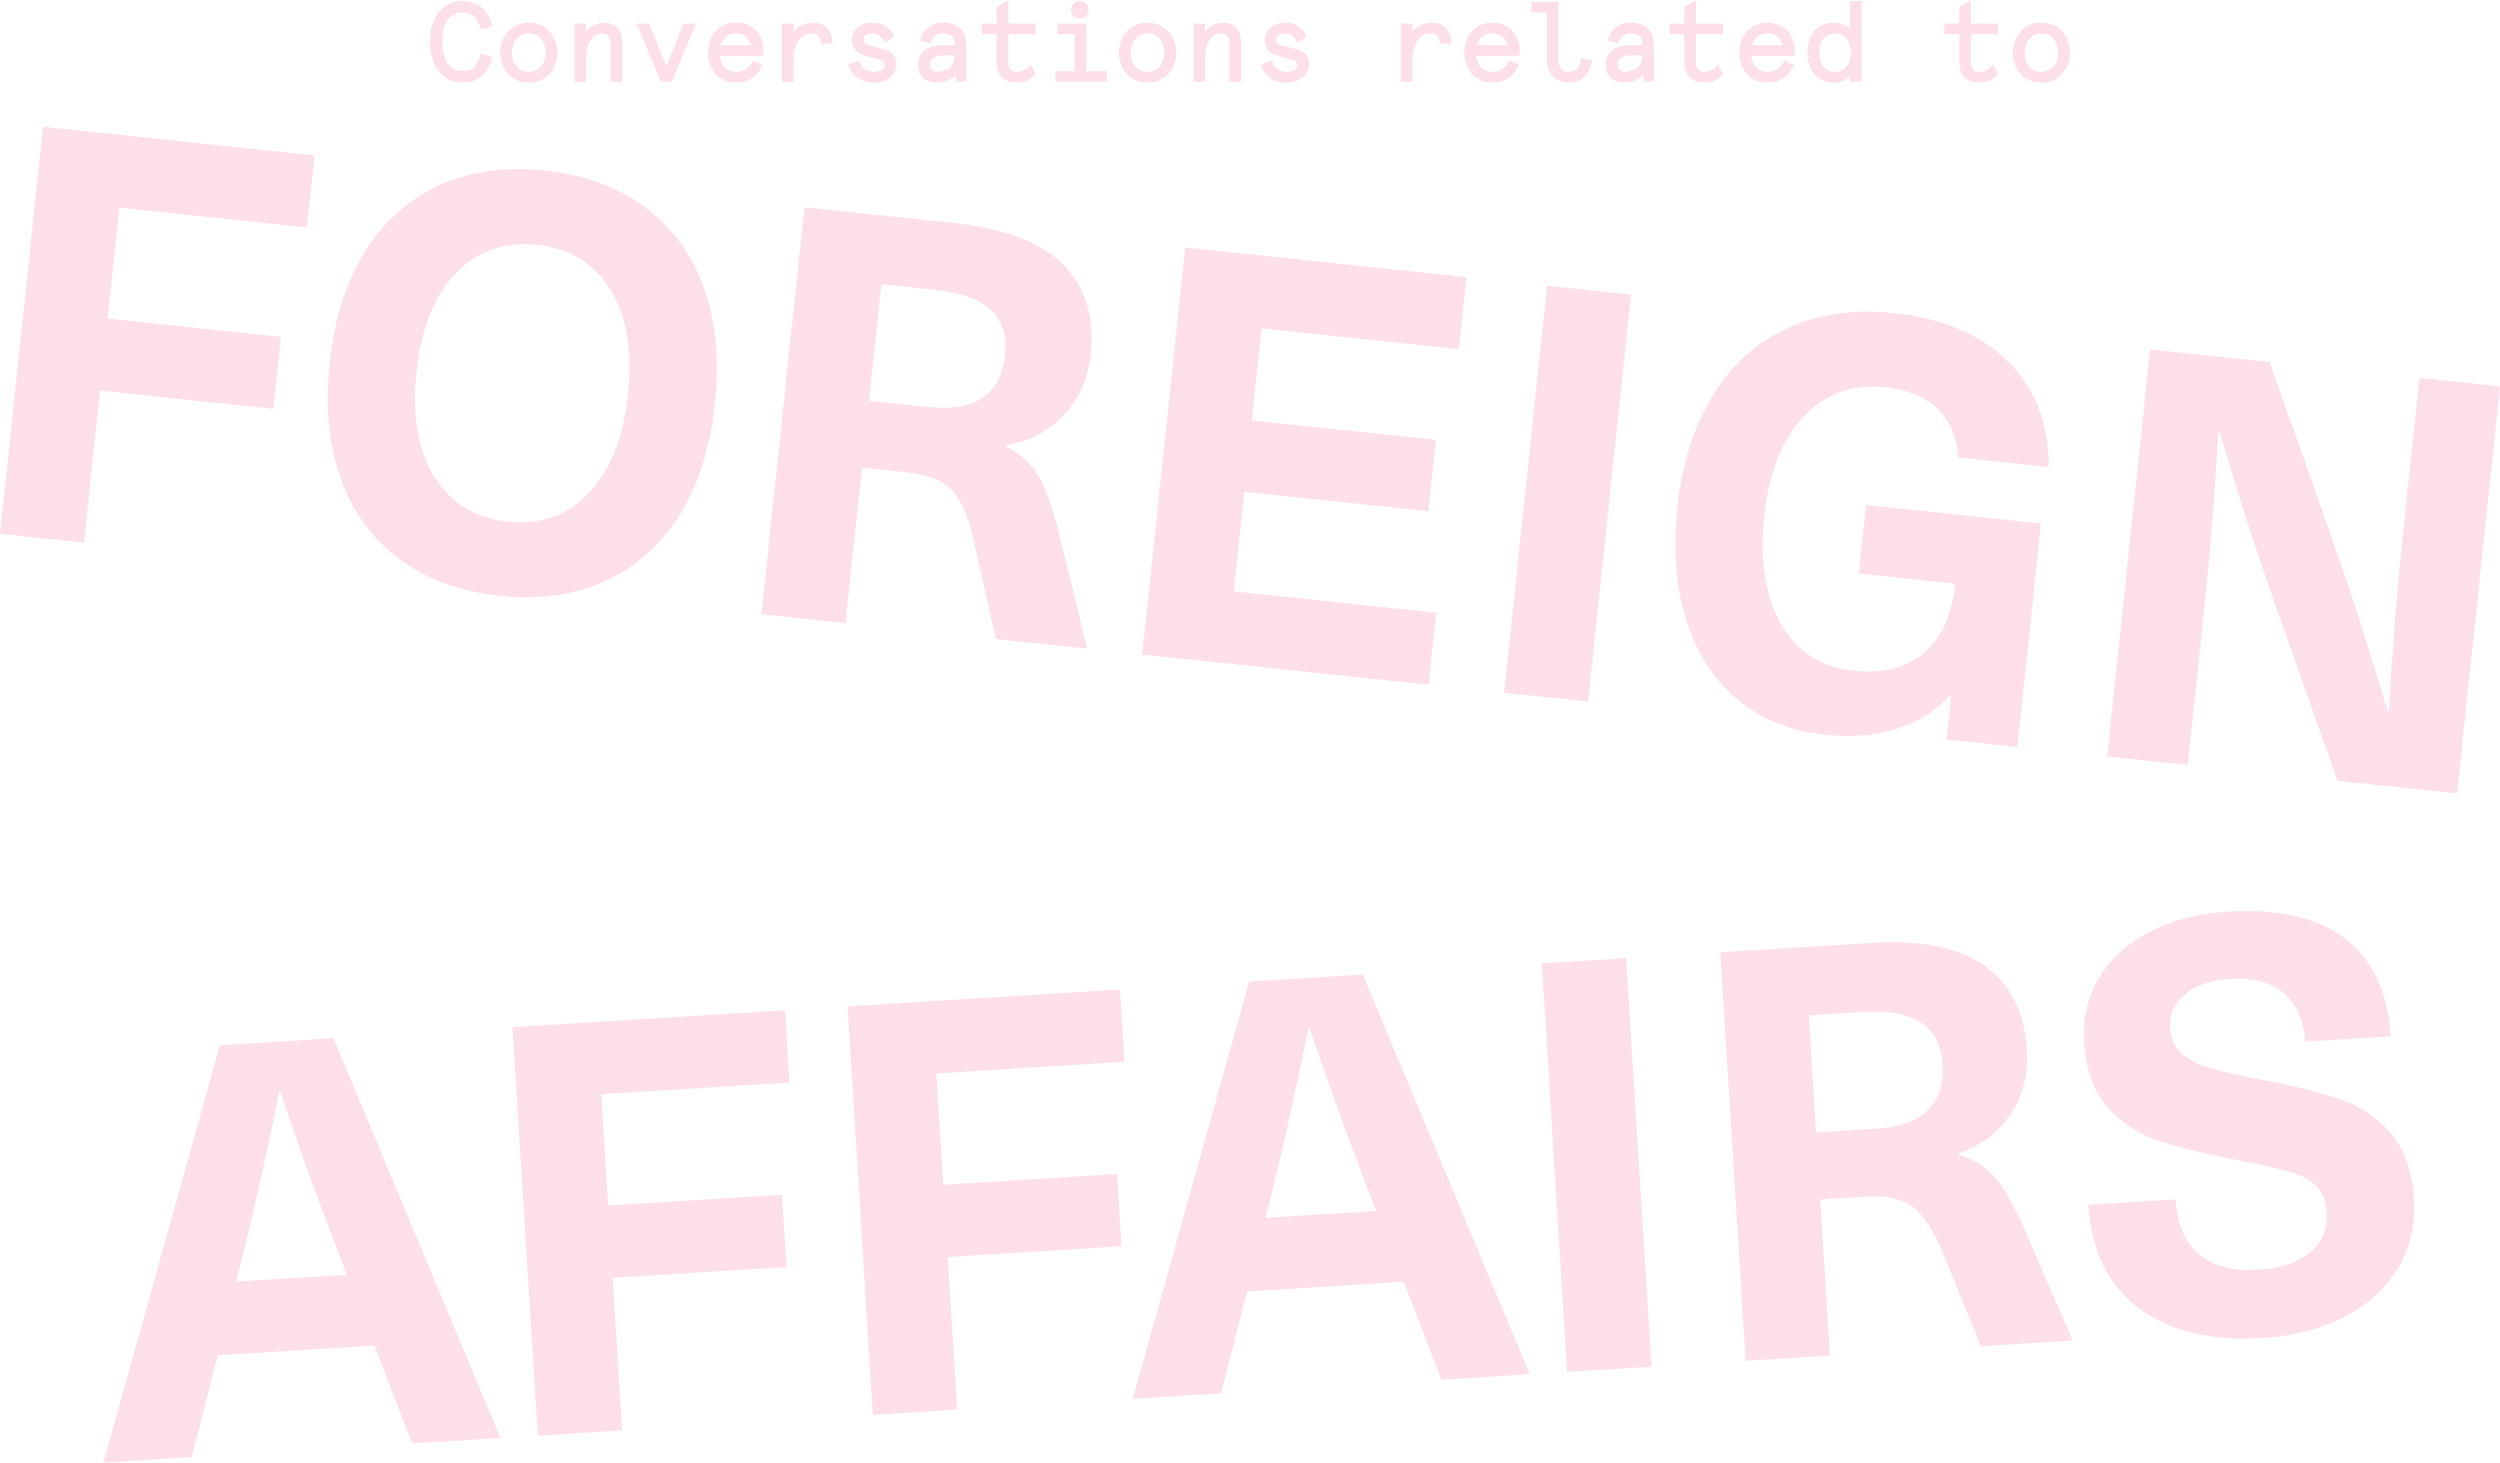
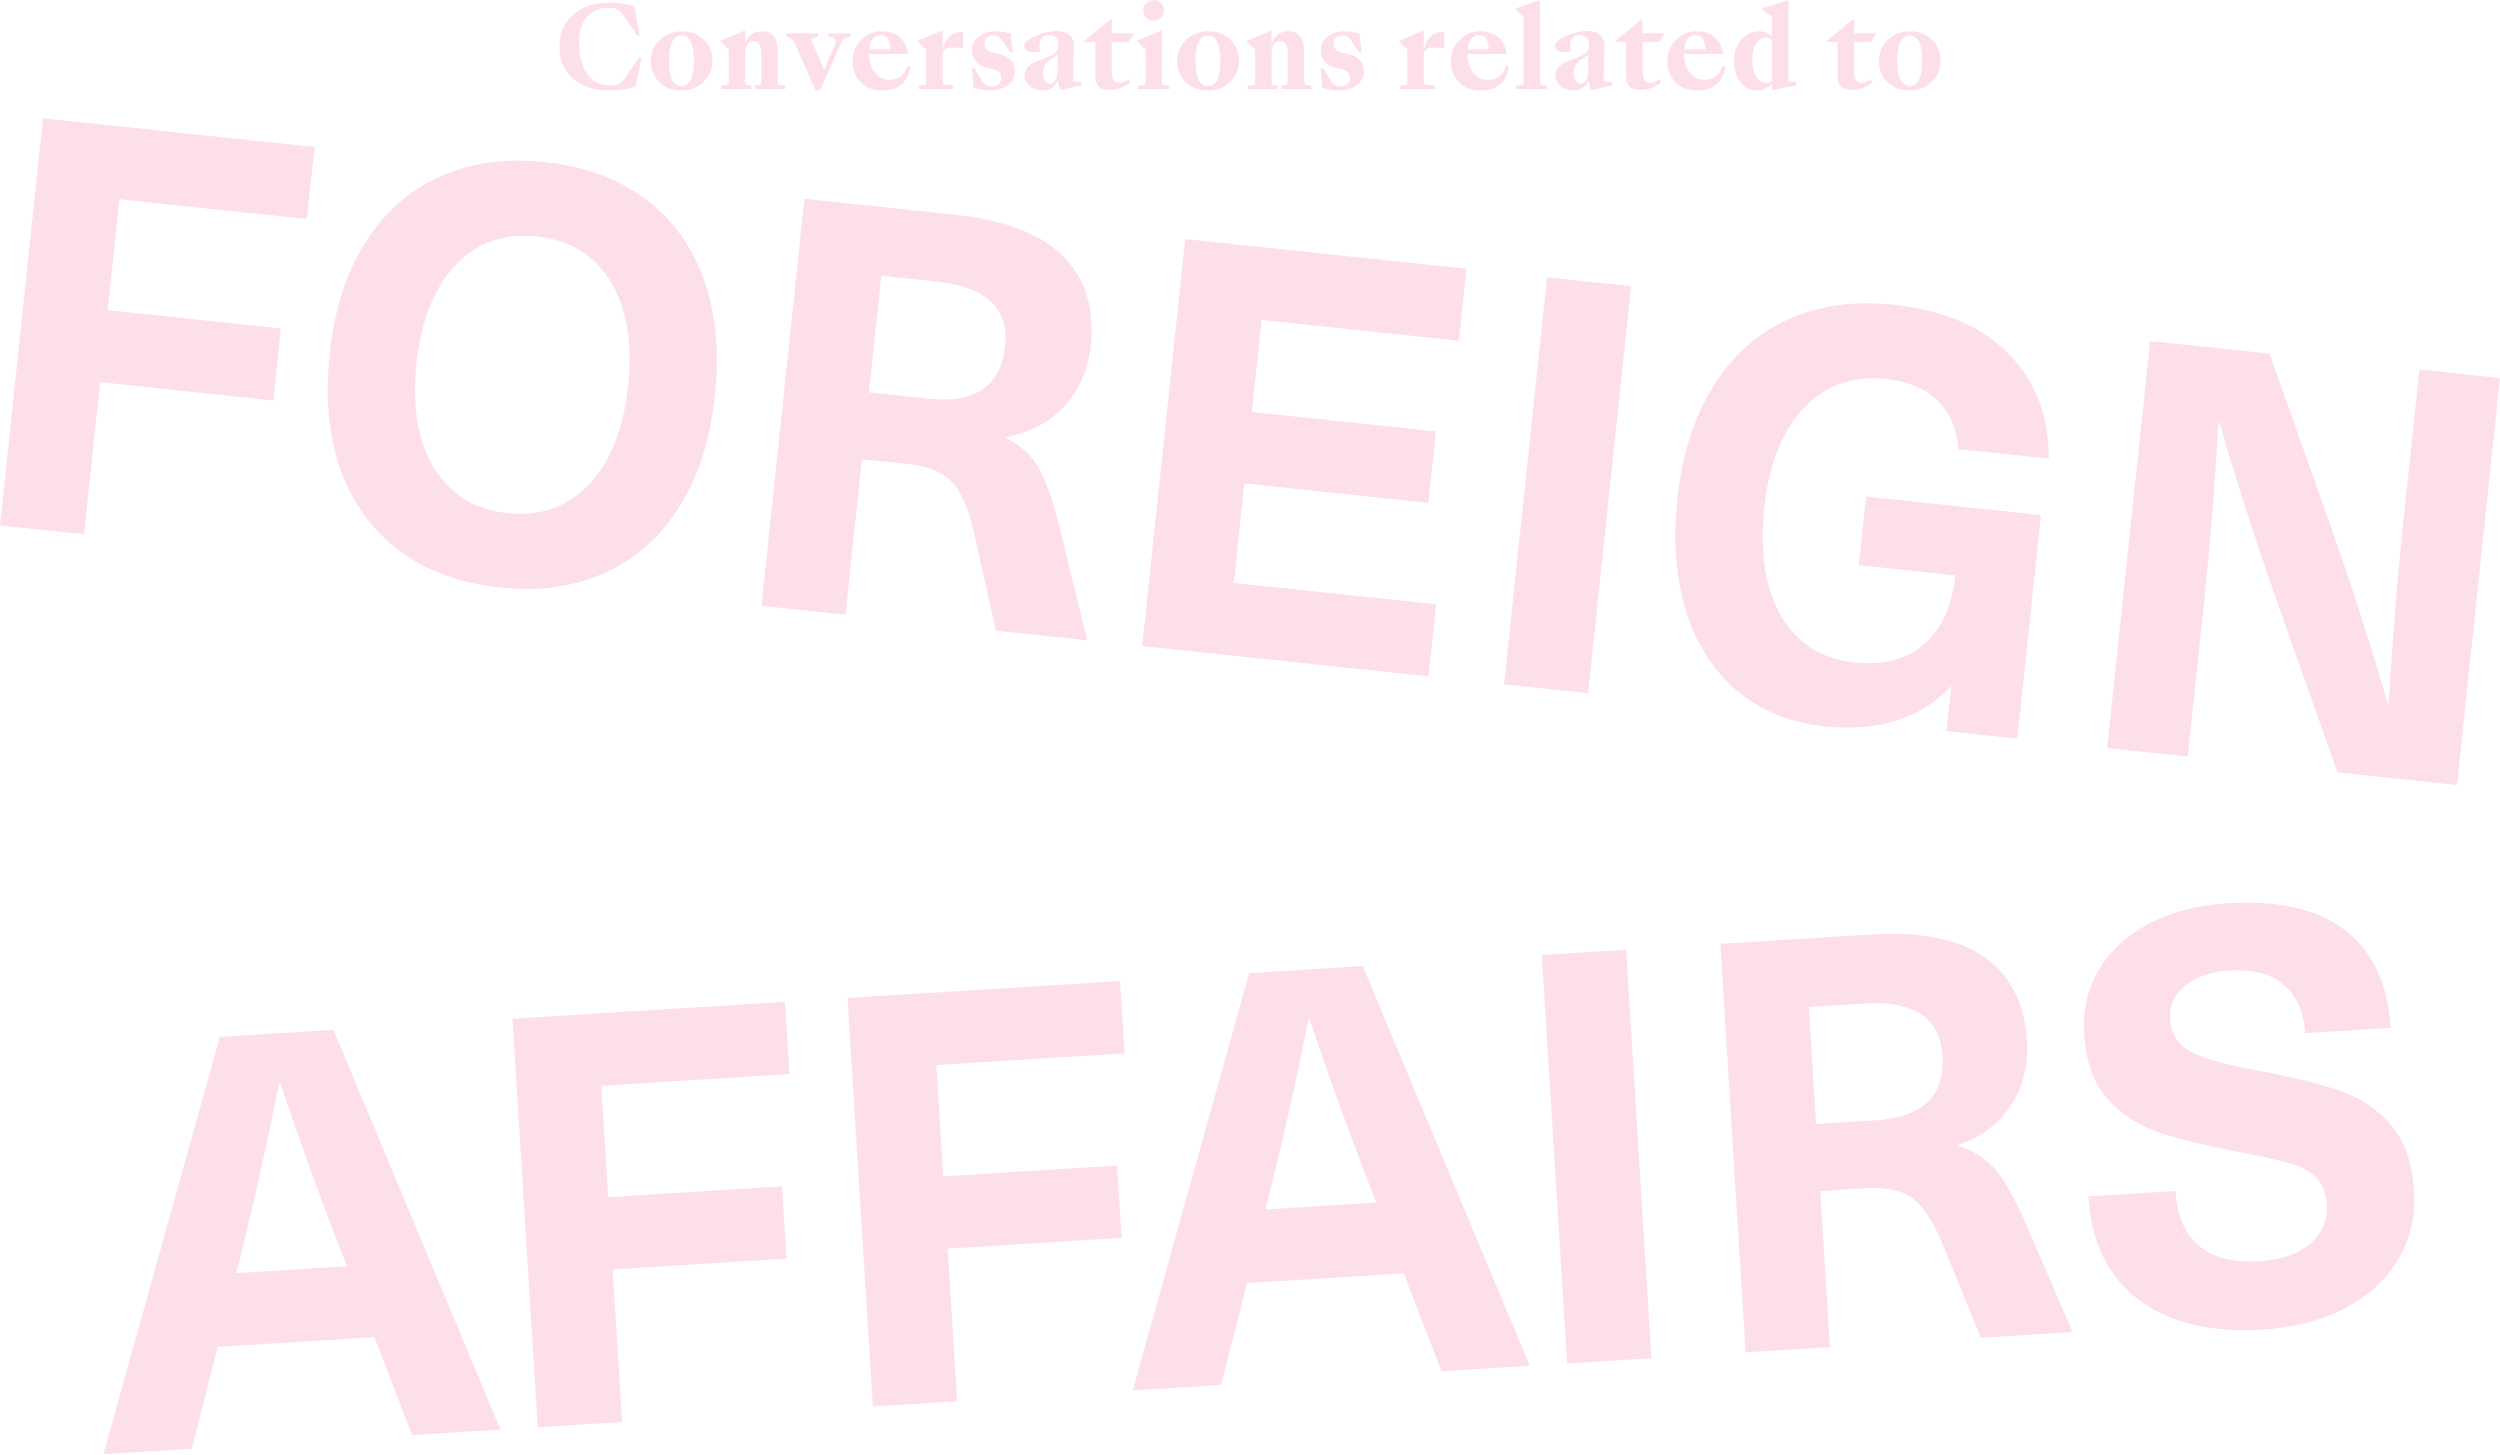
- <svg xmlns="http://www.w3.org/2000/svg" version="1.1" id="Layer_1" x="0px" y="0px" width="270.522px" height="158.263px" viewBox="21.425 3.246 270.522 158.263" enable-background="new 21.425 3.246 270.522 158.263" xml:space="preserve">
+ <svg xmlns="http://www.w3.org/2000/svg" version="1.1" id="Layer_1" x="0px" y="0px" width="270.524px" height="157.352px" viewBox="-1 -0.089 270.524 157.352" enable-background="new -1 -0.089 270.524 157.352" xml:space="preserve">
  <g>
    <g>
-       <path fill="#FDDFEB" d="M34.349,25.719l-1.27,12l18.744,1.979l-0.823,7.794l-18.744-1.981l-1.739,16.455l-9.093-0.961    l4.653-44.043l29.384,3.105l-0.824,7.794L34.349,25.719z" />
+       <path fill="#FDDFEB" d="M11.925,21.473l-1.27,12L29.4,35.453l-0.823,7.794L9.832,41.265L8.093,57.72L-1,56.76l4.653-44.043    l29.384,3.105l-0.824,7.794L11.925,21.473z" />
    </g>
    <g>
-       <path fill="#FDDFEB" d="M91.214,25.659c2.938,2.188,5.062,5.092,6.366,8.711c1.307,3.62,1.709,7.802,1.208,12.544    c-0.501,4.743-1.769,8.748-3.803,12.014c-2.034,3.268-4.717,5.663-8.047,7.188c-3.331,1.524-7.141,2.061-11.429,1.607    c-4.29-0.453-7.902-1.774-10.841-3.96c-2.938-2.187-5.062-5.09-6.366-8.711c-1.308-3.62-1.71-7.801-1.208-12.544    c0.501-4.742,1.77-8.747,3.805-12.014c2.032-3.267,4.715-5.663,8.046-7.188c3.33-1.524,7.141-2.06,11.43-1.606    C84.661,22.153,88.274,23.473,91.214,25.659z M70.719,32.846c-2.322,2.444-3.729,5.997-4.224,10.656    c-0.492,4.661,0.142,8.428,1.902,11.304c1.76,2.876,4.414,4.5,7.96,4.875s6.48-0.66,8.803-3.104    c2.322-2.444,3.729-5.996,4.224-10.657c0.492-4.66-0.143-8.428-1.901-11.303c-1.761-2.876-4.414-4.501-7.96-4.876    S73.042,30.402,70.719,32.846z" />
+       <path fill="#FDDFEB" d="M68.79,21.414c2.938,2.188,5.062,5.092,6.366,8.711c1.307,3.62,1.709,7.802,1.208,12.544    c-0.501,4.743-1.77,8.748-3.804,12.014c-2.033,3.269-4.717,5.663-8.047,7.188c-3.331,1.524-7.141,2.061-11.429,1.607    c-4.29-0.453-7.902-1.774-10.841-3.96c-2.938-2.188-5.062-5.091-6.366-8.712c-1.308-3.619-1.71-7.801-1.208-12.544    c0.501-4.741,1.77-8.747,3.805-12.014c2.032-3.267,4.715-5.663,8.046-7.188c3.33-1.524,7.142-2.061,11.431-1.606    C62.238,17.908,65.85,19.228,68.79,21.414z M48.295,28.601c-2.322,2.443-3.729,5.996-4.224,10.655    c-0.492,4.661,0.142,8.429,1.901,11.305c1.761,2.876,4.414,4.5,7.96,4.875s6.48-0.66,8.804-3.104    c2.321-2.444,3.729-5.996,4.224-10.657c0.492-4.66-0.143-8.428-1.901-11.303c-1.761-2.876-4.414-4.501-7.96-4.876    S50.618,26.157,48.295,28.601z" />
    </g>
    <g>
-       <path fill="#FDDFEB" d="M136.468,31.881c2.411,2.424,3.408,5.636,2.984,9.636c-0.282,2.682-1.248,4.894-2.891,6.637    c-1.646,1.745-3.74,2.837-6.29,3.277l-0.014,0.123c1.507,0.744,2.649,1.75,3.435,3.022c0.782,1.271,1.543,3.343,2.283,6.215    l3.104,12.65l-9.896-1.046l-2.421-10.827c-0.572-2.479-1.355-4.24-2.351-5.283c-0.994-1.044-2.564-1.679-4.709-1.906l-5.01-0.529    l-1.777,16.826l-9.095-0.961l4.653-44.043l16.208,1.713C130.126,27.959,134.053,29.458,136.468,31.881z M115.458,46.612    l6.433,0.68c5.072,0.536,7.839-1.361,8.297-5.691c0.432-4.083-2.056-6.41-7.457-6.98l-5.938-0.628L115.458,46.612z" />
+       <path fill="#FDDFEB" d="M114.044,27.635c2.411,2.425,3.408,5.637,2.984,9.637c-0.282,2.682-1.248,4.894-2.892,6.637    c-1.646,1.745-3.74,2.837-6.29,3.277l-0.014,0.123c1.507,0.743,2.648,1.75,3.435,3.021c0.782,1.271,1.543,3.343,2.283,6.215    l3.104,12.65l-9.896-1.046l-2.421-10.827c-0.572-2.479-1.354-4.24-2.351-5.283c-0.994-1.044-2.564-1.679-4.709-1.906l-5.011-0.528    L90.491,66.43l-9.096-0.961l4.653-44.043l16.208,1.713C107.702,23.714,111.629,25.213,114.044,27.635z M93.034,42.367l6.433,0.68    c5.072,0.536,7.839-1.36,8.297-5.69c0.433-4.083-2.056-6.41-7.457-6.98l-5.938-0.628L93.034,42.367z" />
    </g>
    <g>
-       <path fill="#FDDFEB" d="M157.942,38.78l-1.053,9.959l19.919,2.104l-0.816,7.732l-19.919-2.105l-1.137,10.764l21.897,2.314    l-0.824,7.794l-30.991-3.275l4.654-44.043l30.438,3.216l-0.824,7.794L157.942,38.78z" />
+       <path fill="#FDDFEB" d="M135.518,34.535l-1.053,9.959l19.919,2.104l-0.815,7.732l-19.919-2.105l-1.138,10.765l21.897,2.313    l-0.824,7.794l-30.991-3.274l4.654-44.043l30.438,3.216l-0.823,7.794L135.518,34.535z" />
    </g>
    <g>
-       <path fill="#FDDFEB" d="M184.176,78.206l4.653-44.042l9.095,0.961l-4.653,44.042L184.176,78.206z" />
+       <path fill="#FDDFEB" d="M161.752,73.961l4.653-44.042l9.095,0.961l-4.653,44.042L161.752,73.961z" />
    </g>
    <g>
-       <path fill="#FDDFEB" d="M238.75,42.408c2.938,2.959,4.393,6.751,4.362,11.376l-9.772-1.033c-0.184-2.23-0.935-3.987-2.257-5.274    c-1.323-1.287-3.202-2.059-5.635-2.316c-3.549-0.375-6.496,0.681-8.843,3.163c-2.349,2.483-3.77,6.076-4.267,10.777    c-0.511,4.825,0.099,8.727,1.827,11.703c1.729,2.977,4.347,4.649,7.854,5.021c3.176,0.336,5.701-0.304,7.58-1.919    c1.885-1.615,3.021-4.111,3.423-7.488l-10.456-1.105l0.784-7.423l18.931,2l-2.558,24.188l-7.67-0.812l0.503-4.763l-0.124-0.014    c-1.468,1.638-3.354,2.835-5.665,3.591c-2.311,0.758-4.91,0.982-7.798,0.678c-3.752-0.396-6.915-1.657-9.481-3.784    c-2.569-2.127-4.426-4.971-5.57-8.533c-1.147-3.561-1.473-7.671-0.979-12.332c0.501-4.742,1.781-8.776,3.844-12.103    c2.062-3.327,4.767-5.752,8.116-7.275c3.354-1.522,7.151-2.058,11.399-1.609C231.658,37.687,235.809,39.45,238.75,42.408z" />
+       <path fill="#FDDFEB" d="M216.326,38.163c2.938,2.959,4.393,6.751,4.361,11.376l-9.771-1.033c-0.185-2.229-0.936-3.986-2.257-5.273    c-1.323-1.287-3.202-2.06-5.635-2.316c-3.55-0.375-6.496,0.681-8.844,3.163c-2.349,2.483-3.77,6.076-4.267,10.777    c-0.511,4.824,0.099,8.727,1.827,11.703s4.347,4.648,7.854,5.021c3.176,0.336,5.701-0.304,7.58-1.919    c1.885-1.615,3.021-4.111,3.423-7.488l-10.456-1.104l0.784-7.423l18.932,2l-2.559,24.188l-7.67-0.812l0.503-4.764l-0.124-0.014    c-1.468,1.638-3.354,2.835-5.665,3.591c-2.311,0.758-4.91,0.982-7.798,0.678c-3.752-0.396-6.915-1.656-9.481-3.783    c-2.568-2.127-4.426-4.972-5.569-8.533c-1.147-3.562-1.474-7.671-0.979-12.332c0.501-4.742,1.781-8.776,3.845-12.104    c2.062-3.326,4.767-5.752,8.115-7.274c3.354-1.522,7.151-2.059,11.399-1.609C209.235,33.442,213.385,35.205,216.326,38.163z" />
    </g>
    <g>
-       <path fill="#FDDFEB" d="M274.365,87.737l-6.646-18.78c-2.435-6.971-4.474-13.316-6.119-19.036l-0.124-0.013    c-0.39,6.839-0.896,13.229-1.524,19.167l-1.791,16.95l-8.723-0.922l4.653-44.043l12.929,1.366l6.646,18.779    c2.435,6.972,4.474,13.318,6.121,19.038l0.124,0.012c0.391-6.839,0.896-13.229,1.525-19.167l1.79-16.949l8.722,0.922    l-4.653,44.043L274.365,87.737z" />
+       <path fill="#FDDFEB" d="M251.942,83.492l-6.646-18.78c-2.435-6.971-4.474-13.315-6.119-19.036l-0.124-0.013    c-0.39,6.839-0.896,13.229-1.523,19.167l-1.791,16.95l-8.724-0.922l4.653-44.043l12.929,1.365l6.646,18.779    c2.435,6.972,4.474,13.318,6.121,19.038l0.124,0.012c0.391-6.839,0.896-13.229,1.524-19.167l1.79-16.948l8.723,0.922    l-4.653,44.043L251.942,83.492z" />
    </g>
    <g>
-       <path fill="#FDDFEB" d="M44.986,149.896l-2.808,11.021l-9.562,0.592l12.598-45.155l12.292-0.763l18.073,43.258l-9.561,0.592    l-4.083-10.592L44.986,149.896z M57.855,138.317c-2.43-6.331-4.461-11.979-6.099-16.947l-0.124,0.008    c-1.173,5.891-2.474,11.744-3.896,17.566l-0.75,2.977l11.981-0.741L57.855,138.317z" />
+       <path fill="#FDDFEB" d="M22.562,145.651l-2.808,11.021l-9.562,0.592l12.598-45.154l12.292-0.764l18.073,43.259l-9.562,0.592    l-4.083-10.592L22.562,145.651z M35.431,134.072c-2.43-6.331-4.461-11.979-6.099-16.947l-0.124,0.008    c-1.173,5.892-2.474,11.744-3.896,17.566l-0.75,2.977l11.981-0.74L35.431,134.072z" />
    </g>
    <g>
-       <path fill="#FDDFEB" d="M86.489,121.647l0.747,12.045l18.812-1.165l0.483,7.822l-18.812,1.166l1.022,16.515l-9.126,0.566    l-2.738-44.207l29.489-1.827l0.485,7.823L86.489,121.647z" />
+       <path fill="#FDDFEB" d="M64.065,117.402l0.747,12.045l18.812-1.165l0.483,7.822l-18.812,1.166l1.022,16.515l-9.126,0.566    l-2.738-44.207l29.489-1.827l0.484,7.822L64.065,117.402z" />
    </g>
    <g>
-       <path fill="#FDDFEB" d="M122.746,119.401l0.746,12.045l18.812-1.166l0.484,7.823l-18.811,1.166L125,155.784l-9.128,0.565    l-2.738-44.206l29.491-1.827l0.484,7.823L122.746,119.401z" />
+       <path fill="#FDDFEB" d="M100.323,115.156l0.746,12.045l18.812-1.166l0.484,7.823l-18.812,1.166l1.023,16.515l-9.128,0.565    l-2.738-44.206l29.491-1.827l0.483,7.823L100.323,115.156z" />
    </g>
    <g>
-       <path fill="#FDDFEB" d="M156.368,142.995l-2.81,11.021l-9.562,0.593l12.598-45.154l12.293-0.764l18.075,43.256l-9.563,0.594    l-4.082-10.594L156.368,142.995z M169.236,131.415c-2.429-6.33-4.461-11.979-6.098-16.947l-0.125,0.009    c-1.173,5.892-2.472,11.746-3.899,17.565l-0.747,2.979l11.982-0.743L169.236,131.415z" />
+       <path fill="#FDDFEB" d="M133.945,138.75l-2.811,11.021l-9.562,0.593l12.598-45.154l12.293-0.764l18.075,43.256l-9.563,0.594    l-4.082-10.594L133.945,138.75z M146.812,127.17c-2.429-6.33-4.461-11.979-6.098-16.947l-0.125,0.01    c-1.173,5.892-2.472,11.746-3.899,17.564l-0.746,2.979l11.981-0.743L146.812,127.17z" />
    </g>
    <g>
-       <path fill="#FDDFEB" d="M190.999,151.695l-2.739-44.206l9.127-0.564l2.739,44.205L190.999,151.695z" />
+       <path fill="#FDDFEB" d="M168.575,147.45l-2.739-44.206l9.127-0.564l2.739,44.205L168.575,147.45z" />
    </g>
    <g>
-       <path fill="#FDDFEB" d="M236.202,107.76c2.782,1.988,4.301,4.99,4.549,9.004c0.167,2.691-0.416,5.031-1.748,7.025    c-1.331,1.994-3.216,3.42-5.653,4.276l0.009,0.123c1.606,0.481,2.902,1.285,3.887,2.408c0.985,1.122,2.081,3.038,3.286,5.747    l5.167,11.96l-9.935,0.614l-4.189-10.271c-0.979-2.352-2.042-3.957-3.194-4.82c-1.154-0.861-2.811-1.229-4.962-1.097l-5.027,0.312    l1.048,16.891l-9.128,0.564l-2.738-44.207l16.267-1.008C229.298,104.946,233.422,105.771,236.202,107.76z M217.938,125.782    l6.456-0.4c5.09-0.313,7.501-2.646,7.23-6.99c-0.255-4.102-3.094-5.979-8.515-5.646l-5.959,0.369L217.938,125.782z" />
+       <path fill="#FDDFEB" d="M213.779,103.514c2.781,1.988,4.301,4.99,4.549,9.005c0.167,2.69-0.416,5.03-1.748,7.024    c-1.331,1.994-3.216,3.42-5.653,4.276l0.009,0.123c1.606,0.48,2.902,1.285,3.888,2.408c0.984,1.121,2.081,3.037,3.286,5.746    l5.167,11.961l-9.936,0.613l-4.188-10.271c-0.979-2.353-2.042-3.957-3.194-4.82c-1.154-0.861-2.812-1.229-4.962-1.097    l-5.027,0.312l1.048,16.892l-9.128,0.563l-2.737-44.207l16.267-1.008C206.874,100.701,210.998,101.526,213.779,103.514z     M195.514,121.537l6.456-0.4c5.09-0.312,7.501-2.646,7.23-6.989c-0.255-4.103-3.095-5.979-8.516-5.646l-5.959,0.369    L195.514,121.537z" />
    </g>
    <g>
-       <path fill="#FDDFEB" d="M275.19,104.815c2.986,2.286,4.63,5.811,4.925,10.57l-9.252,0.574c-0.145-2.318-0.915-4.068-2.318-5.248    c-1.403-1.183-3.347-1.694-5.829-1.541c-2.028,0.125-3.636,0.672-4.82,1.64c-1.187,0.968-1.734,2.176-1.646,3.622    c0.068,1.117,0.436,2.01,1.099,2.674c0.666,0.667,1.678,1.217,3.032,1.65c1.354,0.438,3.315,0.888,5.88,1.351    c3.487,0.655,6.316,1.364,8.482,2.124c2.164,0.76,3.978,1.986,5.433,3.684c1.453,1.696,2.275,4.058,2.464,7.076    c0.173,2.773-0.401,5.262-1.72,7.461c-1.316,2.2-3.244,3.961-5.78,5.28c-2.533,1.319-5.501,2.087-8.896,2.297    c-5.587,0.347-10.047-0.728-13.381-3.222c-3.333-2.494-5.152-6.227-5.461-11.191l9.438-0.584c0.166,2.689,1.017,4.674,2.551,5.95    c1.53,1.272,3.705,1.825,6.521,1.651c2.317-0.146,4.14-0.766,5.462-1.865c1.322-1.102,1.933-2.52,1.824-4.258    c-0.077-1.241-0.447-2.205-1.112-2.893c-0.666-0.686-1.594-1.199-2.776-1.541c-1.187-0.344-3.059-0.768-5.624-1.272    c-3.656-0.685-6.569-1.4-8.732-2.14c-2.165-0.738-3.997-1.943-5.491-3.617c-1.497-1.672-2.335-4.021-2.521-7.041    c-0.159-2.566,0.383-4.887,1.626-6.955c1.24-2.072,3.069-3.731,5.486-4.983c2.414-1.251,5.214-1.976,8.402-2.172    C267.954,101.554,272.201,102.527,275.19,104.815z" />
+       <path fill="#FDDFEB" d="M252.766,100.57c2.986,2.286,4.63,5.811,4.926,10.569l-9.253,0.574c-0.145-2.317-0.915-4.067-2.317-5.248    c-1.403-1.183-3.347-1.693-5.829-1.541c-2.028,0.125-3.636,0.672-4.82,1.641c-1.187,0.968-1.733,2.176-1.646,3.622    c0.067,1.116,0.436,2.01,1.099,2.674c0.666,0.667,1.678,1.217,3.032,1.649c1.354,0.438,3.314,0.889,5.88,1.352    c3.487,0.655,6.316,1.364,8.482,2.124c2.164,0.76,3.978,1.985,5.433,3.684c1.453,1.696,2.275,4.059,2.464,7.076    c0.173,2.773-0.401,5.262-1.72,7.461c-1.316,2.2-3.244,3.961-5.78,5.28c-2.533,1.318-5.501,2.087-8.896,2.297    c-5.587,0.347-10.048-0.729-13.382-3.222c-3.333-2.494-5.151-6.228-5.461-11.191l9.438-0.584c0.166,2.689,1.017,4.674,2.551,5.95    c1.53,1.271,3.705,1.825,6.521,1.65c2.316-0.146,4.14-0.766,5.462-1.864c1.321-1.103,1.933-2.521,1.824-4.259    c-0.077-1.24-0.447-2.204-1.112-2.893c-0.666-0.686-1.594-1.199-2.776-1.541c-1.187-0.344-3.059-0.768-5.624-1.271    c-3.656-0.686-6.568-1.4-8.731-2.141c-2.165-0.738-3.997-1.942-5.491-3.617c-1.497-1.672-2.335-4.021-2.521-7.041    c-0.158-2.565,0.384-4.887,1.626-6.955c1.24-2.071,3.069-3.73,5.486-4.982c2.414-1.251,5.214-1.977,8.402-2.172    C245.531,97.309,249.778,98.282,252.766,100.57z" />
    </g>
  </g>
  <g>
-     <path fill="#FDDFEB" stroke="#FDDFEB" stroke-width="0.25" stroke-miterlimit="10" d="M74.551,9.505   c-0.372,1.487-1.391,2.555-3.01,2.555c-1.895,0-3.466-1.392-3.466-4.294s1.571-4.293,3.466-4.293c1.619,0,2.639,1.067,3.01,2.555   l-0.995,0.3c-0.372-1.224-0.959-1.847-2.015-1.847c-1.427,0-2.375,0.996-2.375,3.286c0,2.291,0.947,3.286,2.375,3.286   c1.056,0,1.643-0.624,2.015-1.847L74.551,9.505z" />
-     <path fill="#FDDFEB" stroke="#FDDFEB" stroke-width="0.25" stroke-miterlimit="10" d="M78.644,5.823   c1.847,0,2.975,1.451,2.975,3.118s-1.127,3.119-2.975,3.119c-1.847,0-2.974-1.452-2.974-3.119S76.798,5.823,78.644,5.823z    M78.644,11.148c1.235,0,1.943-1.043,1.943-2.207c0-1.163-0.708-2.207-1.943-2.207s-1.943,1.043-1.943,2.207   C76.701,10.104,77.409,11.148,78.644,11.148z" />
-     <path fill="#FDDFEB" stroke="#FDDFEB" stroke-width="0.25" stroke-miterlimit="10" d="M88.627,11.963h-1.008V7.97   c0-0.84-0.396-1.235-1.115-1.235c-0.947,0-1.775,1.031-1.775,2.794v2.435h-1.007V5.919h1.007v1.115   c0.432-0.696,1.188-1.211,2.051-1.211c1.259,0,1.847,0.768,1.847,1.931V11.963z" />
-     <path fill="#FDDFEB" stroke="#FDDFEB" stroke-width="0.25" stroke-miterlimit="10" d="M96.559,5.919l-2.531,6.044h-1.007   L90.49,5.919h1.091l1.943,4.845l1.943-4.845H96.559z" />
-     <path fill="#FDDFEB" stroke="#FDDFEB" stroke-width="0.25" stroke-miterlimit="10" d="M103.915,9.157h-4.726   c0.06,1.2,0.792,1.991,1.859,1.991c0.912,0,1.535-0.444,1.943-1.2l0.804,0.42c-0.66,1.271-1.619,1.691-2.747,1.691   c-1.763,0-2.89-1.355-2.89-3.119c0-1.703,1.079-3.118,2.89-3.118c1.871,0,2.867,1.331,2.867,2.915V9.157z M99.261,8.246h3.586   c-0.18-0.959-0.816-1.511-1.799-1.511C100.077,6.734,99.465,7.334,99.261,8.246z" />
-     <path fill="#FDDFEB" stroke="#FDDFEB" stroke-width="0.25" stroke-miterlimit="10" d="M110.383,7.838   c-0.084-0.696-0.444-1.104-1.163-1.104c-1.056,0-2.051,0.995-2.051,3.046v2.183h-1.007V5.919h1.007v1.115   c0.468-0.731,1.224-1.211,2.231-1.211c1.199,0,1.919,0.72,1.991,2.015H110.383z" />
-     <path fill="#FDDFEB" stroke="#FDDFEB" stroke-width="0.25" stroke-miterlimit="10" d="M118.027,7.13l-0.792,0.564   c-0.372-0.672-0.804-0.959-1.451-0.959c-0.516,0-1.043,0.216-1.043,0.803c0,0.516,0.503,0.756,1.403,0.936   c1.127,0.228,2.171,0.552,2.171,1.643c0,1.248-1.08,1.943-2.327,1.943c-1.211,0-2.255-0.6-2.626-1.751l0.959-0.36   c0.264,0.744,0.839,1.2,1.667,1.2c0.684,0,1.283-0.3,1.283-0.936c0-0.516-0.6-0.684-1.559-0.888   c-1.02-0.216-1.955-0.563-1.955-1.751c0-1.08,0.947-1.751,2.062-1.751C116.911,5.823,117.571,6.303,118.027,7.13z" />
-     <path fill="#FDDFEB" stroke="#FDDFEB" stroke-width="0.25" stroke-miterlimit="10" d="M125.863,11.963h-0.815l-0.145-0.852   c-0.384,0.552-1.235,0.948-2.135,0.948c-1.008,0-1.871-0.6-1.871-1.835c0-1.343,1.08-1.979,2.734-1.979h1.224V7.981   c0-0.936-0.659-1.247-1.392-1.247c-0.707,0-1.235,0.444-1.427,1.031l-0.888-0.24c0.276-1.056,1.212-1.703,2.314-1.703   c1.416,0,2.399,0.66,2.399,2.327V11.963z M122.925,11.148c0.779,0,1.931-0.48,1.931-1.847V9.109h-1.319   c-1.031,0-1.607,0.432-1.607,1.115C121.928,10.8,122.325,11.148,122.925,11.148z" />
-     <path fill="#FDDFEB" stroke="#FDDFEB" stroke-width="0.25" stroke-miterlimit="10" d="M127.799,5.919h1.606V4.108l1.008-0.636   v2.447h2.95V6.83h-2.95v3.094c0,0.84,0.372,1.224,1.043,1.224c0.528,0,0.96-0.168,1.487-0.72l0.372,0.852   c-0.552,0.552-1.104,0.78-1.859,0.78c-1.319,0-2.051-0.696-2.051-2.099V6.83h-1.606V5.919z" />
-     <path fill="#FDDFEB" stroke="#FDDFEB" stroke-width="0.25" stroke-miterlimit="10" d="M135.993,5.919h2.854v5.157h2.231v0.888   h-5.325v-0.888h2.087v-4.27h-1.848V5.919z M138.272,3.472c0.468,0,0.827,0.372,0.827,0.839c0,0.456-0.359,0.815-0.827,0.815   c-0.456,0-0.828-0.359-0.828-0.815C137.444,3.844,137.816,3.472,138.272,3.472z" />
-     <path fill="#FDDFEB" stroke="#FDDFEB" stroke-width="0.25" stroke-miterlimit="10" d="M145.603,5.823   c1.847,0,2.975,1.451,2.975,3.118s-1.128,3.119-2.975,3.119s-2.975-1.452-2.975-3.119S143.757,5.823,145.603,5.823z    M145.603,11.148c1.235,0,1.943-1.043,1.943-2.207c0-1.163-0.708-2.207-1.943-2.207s-1.942,1.043-1.942,2.207   C143.661,10.104,144.368,11.148,145.603,11.148z" />
-     <path fill="#FDDFEB" stroke="#FDDFEB" stroke-width="0.25" stroke-miterlimit="10" d="M155.587,11.963h-1.008V7.97   c0-0.84-0.396-1.235-1.115-1.235c-0.947,0-1.775,1.031-1.775,2.794v2.435h-1.007V5.919h1.007v1.115   c0.433-0.696,1.188-1.211,2.051-1.211c1.26,0,1.848,0.768,1.848,1.931V11.963z" />
-     <path fill="#FDDFEB" stroke="#FDDFEB" stroke-width="0.25" stroke-miterlimit="10" d="M162.667,7.13l-0.791,0.564   c-0.372-0.672-0.804-0.959-1.451-0.959c-0.516,0-1.044,0.216-1.044,0.803c0,0.516,0.504,0.756,1.403,0.936   c1.128,0.228,2.171,0.552,2.171,1.643c0,1.248-1.079,1.943-2.326,1.943c-1.212,0-2.255-0.6-2.627-1.751l0.959-0.36   c0.265,0.744,0.84,1.2,1.668,1.2c0.684,0,1.283-0.3,1.283-0.936c0-0.516-0.6-0.684-1.56-0.888c-1.02-0.216-1.955-0.563-1.955-1.751   c0-1.08,0.947-1.751,2.063-1.751C161.552,5.823,162.212,6.303,162.667,7.13z" />
-     <path fill="#FDDFEB" stroke="#FDDFEB" stroke-width="0.25" stroke-miterlimit="10" d="M177.343,7.838   c-0.084-0.696-0.444-1.104-1.164-1.104c-1.055,0-2.051,0.995-2.051,3.046v2.183h-1.007V5.919h1.007v1.115   c0.468-0.731,1.224-1.211,2.231-1.211c1.199,0,1.919,0.72,1.99,2.015H177.343z" />
-     <path fill="#FDDFEB" stroke="#FDDFEB" stroke-width="0.25" stroke-miterlimit="10" d="M185.754,9.157h-4.725   c0.06,1.2,0.791,1.991,1.858,1.991c0.912,0,1.535-0.444,1.943-1.2l0.804,0.42c-0.66,1.271-1.619,1.691-2.747,1.691   c-1.763,0-2.891-1.355-2.891-3.119c0-1.703,1.08-3.118,2.891-3.118c1.871,0,2.866,1.331,2.866,2.915V9.157z M181.1,8.246h3.586   c-0.18-0.959-0.815-1.511-1.799-1.511C181.916,6.734,181.304,7.334,181.1,8.246z" />
-     <path fill="#FDDFEB" stroke="#FDDFEB" stroke-width="0.25" stroke-miterlimit="10" d="M187.269,4.479V3.568h2.675v6.117   c0,0.996,0.444,1.463,1.271,1.463c0.72,0,1.247-0.444,1.403-1.463l0.911,0.18c-0.216,1.463-1.079,2.195-2.314,2.195   c-1.392,0-2.278-0.852-2.278-2.375V4.479H187.269z" />
-     <path fill="#FDDFEB" stroke="#FDDFEB" stroke-width="0.25" stroke-miterlimit="10" d="M200.262,11.963h-0.815l-0.145-0.852   c-0.384,0.552-1.235,0.948-2.135,0.948c-1.008,0-1.871-0.6-1.871-1.835c0-1.343,1.08-1.979,2.734-1.979h1.224V7.981   c0-0.936-0.659-1.247-1.392-1.247c-0.707,0-1.235,0.444-1.427,1.031l-0.888-0.24c0.276-1.056,1.212-1.703,2.314-1.703   c1.416,0,2.399,0.66,2.399,2.327V11.963z M197.324,11.148c0.779,0,1.931-0.48,1.931-1.847V9.109h-1.319   c-1.031,0-1.607,0.432-1.607,1.115C196.328,10.8,196.724,11.148,197.324,11.148z" />
-     <path fill="#FDDFEB" stroke="#FDDFEB" stroke-width="0.25" stroke-miterlimit="10" d="M202.197,5.919h1.606V4.108l1.008-0.636   v2.447h2.95V6.83h-2.95v3.094c0,0.84,0.372,1.224,1.043,1.224c0.528,0,0.96-0.168,1.487-0.72l0.372,0.852   c-0.552,0.552-1.104,0.78-1.859,0.78c-1.319,0-2.051-0.696-2.051-2.099V6.83h-1.606V5.919z" />
-     <path fill="#FDDFEB" stroke="#FDDFEB" stroke-width="0.25" stroke-miterlimit="10" d="M215.513,9.157h-4.725   c0.06,1.2,0.791,1.991,1.858,1.991c0.912,0,1.535-0.444,1.943-1.2l0.804,0.42c-0.66,1.271-1.619,1.691-2.747,1.691   c-1.763,0-2.891-1.355-2.891-3.119c0-1.703,1.08-3.118,2.891-3.118c1.871,0,2.866,1.331,2.866,2.915V9.157z M210.86,8.246h3.586   c-0.18-0.959-0.815-1.511-1.799-1.511C211.676,6.734,211.064,7.334,210.86,8.246z" />
-     <path fill="#FDDFEB" stroke="#FDDFEB" stroke-width="0.25" stroke-miterlimit="10" d="M219.896,5.823   c0.839,0,1.511,0.408,1.847,0.864V3.472h1.008v8.491h-1.008V11.16c-0.336,0.468-1.02,0.9-1.847,0.9   c-1.775,0-2.771-1.271-2.771-3.119C217.126,7.094,218.121,5.823,219.896,5.823z M219.992,11.148c1.151,0,1.835-0.912,1.835-2.207   s-0.684-2.207-1.835-2.207s-1.835,0.911-1.835,2.207S218.841,11.148,219.992,11.148z" />
-     <path fill="#FDDFEB" stroke="#FDDFEB" stroke-width="0.25" stroke-miterlimit="10" d="M231.957,5.919h1.606V4.108l1.008-0.636   v2.447h2.95V6.83h-2.95v3.094c0,0.84,0.372,1.224,1.043,1.224c0.528,0,0.96-0.168,1.487-0.72l0.372,0.852   c-0.552,0.552-1.104,0.78-1.859,0.78c-1.319,0-2.051-0.696-2.051-2.099V6.83h-1.606V5.919z" />
-     <path fill="#FDDFEB" stroke="#FDDFEB" stroke-width="0.25" stroke-miterlimit="10" d="M242.323,5.823   c1.848,0,2.975,1.451,2.975,3.118s-1.127,3.119-2.975,3.119c-1.847,0-2.975-1.452-2.975-3.119S240.476,5.823,242.323,5.823z    M242.323,11.148c1.235,0,1.943-1.043,1.943-2.207c0-1.163-0.708-2.207-1.943-2.207s-1.942,1.043-1.942,2.207   C240.381,10.104,241.088,11.148,242.323,11.148z" />
+     <path fill="#FDDFEB" d="M60.997,8.396c-0.976-0.872-1.464-2.02-1.464-3.444c0-1.424,0.492-2.572,1.476-3.444   c0.984-0.872,2.28-1.308,3.888-1.308c1.064,0,1.988,0.14,2.772,0.42l0.552,3.144h-0.264L66.373,1.46   c-0.208-0.304-0.444-0.504-0.708-0.6c-0.2-0.072-0.488-0.108-0.864-0.108c-0.88,0-1.596,0.276-2.148,0.828   c-0.664,0.656-0.996,1.648-0.996,2.976c0,1.32,0.264,2.392,0.792,3.216c0.592,0.92,1.44,1.38,2.544,1.38   c0.376,0,0.664-0.036,0.864-0.108c0.264-0.096,0.5-0.296,0.708-0.6l1.584-2.304h0.264l-0.636,3.144   c-0.784,0.28-1.768,0.42-2.952,0.42C63.241,9.703,61.965,9.268,60.997,8.396z" />
+     <path fill="#FDDFEB" d="M70.333,8.78c-0.608-0.6-0.912-1.34-0.912-2.22c0-0.952,0.328-1.736,0.984-2.352   c0.632-0.608,1.424-0.912,2.376-0.912c0.976,0,1.776,0.308,2.4,0.924c0.608,0.6,0.912,1.34,0.912,2.22   c0,0.952-0.324,1.736-0.972,2.352c-0.64,0.608-1.436,0.912-2.388,0.912C71.757,9.703,70.957,9.396,70.333,8.78z M74.089,6.488   c0-1.816-0.444-2.724-1.332-2.724c-0.904,0-1.356,0.908-1.356,2.724c0,1.816,0.452,2.724,1.356,2.724   C73.645,9.212,74.089,8.304,74.089,6.488z" />
+     <path fill="#FDDFEB" d="M77.053,9.164l0.324-0.024c0.216-0.016,0.348-0.048,0.396-0.096c0.056-0.048,0.084-0.176,0.084-0.384V5.263   L76.945,4.4V4.327l2.688-1.128v1.536c0.288-0.96,0.896-1.44,1.824-1.44c1.136,0,1.704,0.748,1.704,2.244v3.12   c0,0.208,0.028,0.336,0.084,0.384c0.048,0.048,0.18,0.08,0.396,0.096l0.324,0.024v0.384h-3.252V9.164l0.228-0.024   c0.216-0.024,0.344-0.056,0.384-0.096c0.04-0.048,0.06-0.176,0.06-0.384V5.876c0-1.016-0.272-1.524-0.816-1.524   c-0.624,0-0.936,0.512-0.936,1.536v2.772c0,0.208,0.02,0.336,0.06,0.384c0.04,0.04,0.168,0.072,0.384,0.096l0.228,0.024v0.384   h-3.252V9.164z" />
+     <path fill="#FDDFEB" d="M84.997,4.592c-0.176-0.408-0.412-0.628-0.708-0.66l-0.192-0.024V3.524h3.432v0.384l-0.252,0.024   c-0.416,0.032-0.544,0.228-0.384,0.588l1.296,2.904l1.104-2.568c0.24-0.56,0.132-0.864-0.324-0.912l-0.336-0.036V3.524h2.388v0.384   l-0.24,0.024c-0.344,0.041-0.616,0.28-0.816,0.72l-2.232,5.04h-0.48L84.997,4.592z" />
+     <path fill="#FDDFEB" d="M92.089,8.792c-0.56-0.584-0.84-1.332-0.84-2.244c0-0.952,0.328-1.744,0.984-2.376   c0.608-0.584,1.324-0.876,2.148-0.876c1.632,0,2.608,0.82,2.928,2.46h-4.26c0.008,0.808,0.208,1.472,0.6,1.992   c0.408,0.536,0.948,0.804,1.62,0.804c0.432,0,0.82-0.12,1.164-0.36c0.384-0.264,0.632-0.636,0.744-1.116h0.348   c-0.272,1.752-1.308,2.628-3.108,2.628C93.449,9.703,92.673,9.4,92.089,8.792z M93.073,5.252h2.268   c-0.032-1.032-0.376-1.548-1.032-1.548C93.597,3.703,93.185,4.219,93.073,5.252z" />
+     <path fill="#FDDFEB" d="M98.413,9.164l0.324-0.024c0.216-0.016,0.348-0.048,0.396-0.096c0.056-0.048,0.084-0.176,0.084-0.384V5.263   L98.305,4.4V4.327l2.688-1.128v2.076c0.304-1.264,1-1.896,2.088-1.896h0.12v1.788l-0.636-0.084   c-1.048-0.144-1.572,0.092-1.572,0.708v2.868c0,0.2,0.04,0.328,0.12,0.384c0.056,0.032,0.2,0.056,0.432,0.072l0.612,0.036v0.396   h-3.744V9.164z" />
+     <path fill="#FDDFEB" d="M104.353,9.416l-0.192-2.136h0.264l0.912,1.488c0.2,0.32,0.523,0.48,0.972,0.48   c0.288,0,0.528-0.076,0.72-0.228c0.208-0.168,0.312-0.384,0.312-0.648c0-0.528-0.308-0.86-0.924-0.996l-0.636-0.144   c-1.072-0.24-1.608-0.892-1.608-1.956c0-0.608,0.264-1.096,0.792-1.464c0.488-0.344,1.084-0.516,1.788-0.516   c0.616,0,1.152,0.08,1.608,0.24l0.228,2.04h-0.264l-1.02-1.464c-0.176-0.256-0.44-0.384-0.792-0.384   c-0.288,0-0.52,0.076-0.696,0.228c-0.185,0.16-0.276,0.376-0.276,0.648c0,0.536,0.308,0.872,0.924,1.008l0.516,0.108   c1.232,0.264,1.848,0.904,1.848,1.92c0,0.6-0.26,1.096-0.78,1.488c-0.512,0.384-1.16,0.576-1.944,0.576   C105.537,9.703,104.953,9.608,104.353,9.416z" />
+     <path fill="#FDDFEB" d="M110.425,9.199c-0.368-0.32-0.552-0.708-0.552-1.164c0-0.496,0.26-0.904,0.78-1.224   c0.224-0.136,0.724-0.348,1.5-0.636c0.576-0.208,0.964-0.436,1.164-0.684c0.144-0.184,0.216-0.448,0.216-0.792   c0-0.288-0.084-0.524-0.252-0.708c-0.184-0.192-0.424-0.288-0.72-0.288c-0.448,0-0.76,0.16-0.936,0.48   c-0.184,0.312-0.208,0.736-0.072,1.272c-0.288,0.064-0.556,0.096-0.804,0.096c-0.296,0-0.528-0.072-0.696-0.216   c-0.144-0.128-0.216-0.276-0.216-0.444c0-0.416,0.508-0.82,1.524-1.212c0.72-0.271,1.376-0.408,1.968-0.408   c1.272,0,1.892,0.568,1.86,1.704l-0.096,3.78h0.936v0.384l-2.328,0.54l-0.24-1.068c-0.288,0.728-0.832,1.092-1.632,1.092   C111.269,9.703,110.801,9.535,110.425,9.199z M113.161,8.672c0.168-0.232,0.256-0.568,0.264-1.008l0.012-1.836   c-0.144,0.12-0.36,0.269-0.648,0.444c-0.624,0.384-0.936,0.888-0.936,1.512c0,0.304,0.068,0.572,0.204,0.804   c0.152,0.256,0.348,0.384,0.588,0.384C112.853,8.971,113.025,8.872,113.161,8.672z" />
+     <path fill="#FDDFEB" d="M117.973,9.356c-0.296-0.232-0.444-0.644-0.444-1.236V4.448h-1.212V4.376l2.904-2.4h0.084v1.548h2.4   l-0.576,0.924h-1.824v3.264c0,0.768,0.28,1.152,0.84,1.152c0.304,0,0.628-0.116,0.972-0.348l0.192,0.312   c-0.656,0.536-1.384,0.804-2.184,0.804C118.589,9.632,118.205,9.54,117.973,9.356z" />
+     <path fill="#FDDFEB" d="M122.149,9.164l0.324-0.024c0.216-0.016,0.348-0.048,0.396-0.096c0.056-0.048,0.084-0.176,0.084-0.384   V5.263L122.04,4.4V4.327l2.688-1.128v5.46c0,0.208,0.028,0.336,0.084,0.384c0.048,0.048,0.18,0.08,0.396,0.096l0.324,0.024v0.384   h-3.384V9.164z M123.049,0.248c0.224-0.224,0.484-0.336,0.78-0.336s0.56,0.112,0.792,0.336c0.224,0.224,0.336,0.484,0.336,0.78   s-0.112,0.56-0.336,0.792c-0.224,0.224-0.488,0.336-0.792,0.336c-0.296,0-0.556-0.112-0.78-0.336   c-0.224-0.232-0.336-0.496-0.336-0.792S122.824,0.471,123.049,0.248z" />
+     <path fill="#FDDFEB" d="M127.296,8.78c-0.608-0.6-0.912-1.34-0.912-2.22c0-0.952,0.328-1.736,0.984-2.352   c0.632-0.608,1.424-0.912,2.376-0.912c0.976,0,1.776,0.308,2.4,0.924c0.608,0.6,0.912,1.34,0.912,2.22   c0,0.952-0.324,1.736-0.972,2.352c-0.64,0.608-1.436,0.912-2.388,0.912C128.72,9.703,127.92,9.396,127.296,8.78z M131.052,6.488   c0-1.816-0.444-2.724-1.332-2.724c-0.904,0-1.356,0.908-1.356,2.724c0,1.816,0.452,2.724,1.356,2.724   C130.608,9.212,131.052,8.304,131.052,6.488z" />
+     <path fill="#FDDFEB" d="M134.016,9.164l0.324-0.024c0.216-0.016,0.349-0.048,0.396-0.096c0.057-0.048,0.084-0.176,0.084-0.384   V5.263L133.908,4.4V4.327l2.688-1.128v1.536c0.287-0.96,0.895-1.44,1.822-1.44c1.137,0,1.705,0.748,1.705,2.244v3.12   c0,0.208,0.027,0.336,0.084,0.384c0.047,0.048,0.18,0.08,0.396,0.096l0.324,0.024v0.384h-3.254V9.164l0.229-0.024   c0.217-0.024,0.344-0.056,0.385-0.096c0.039-0.048,0.061-0.176,0.061-0.384V5.876c0-1.016-0.273-1.524-0.816-1.524   c-0.625,0-0.936,0.512-0.936,1.536v2.772c0,0.208,0.02,0.336,0.059,0.384c0.041,0.04,0.168,0.072,0.385,0.096l0.229,0.024v0.384   h-3.252V9.164z" />
+     <path fill="#FDDFEB" d="M142.105,9.416l-0.191-2.136h0.264l0.912,1.488c0.199,0.32,0.523,0.48,0.971,0.48   c0.289,0,0.529-0.076,0.721-0.228c0.207-0.168,0.312-0.384,0.312-0.648c0-0.528-0.309-0.86-0.924-0.996l-0.637-0.144   c-1.072-0.24-1.607-0.892-1.607-1.956c0-0.608,0.264-1.096,0.791-1.464c0.488-0.344,1.084-0.516,1.789-0.516   c0.615,0,1.15,0.08,1.607,0.24l0.229,2.04h-0.266l-1.02-1.464c-0.176-0.256-0.439-0.384-0.791-0.384   c-0.289,0-0.521,0.076-0.697,0.228c-0.184,0.16-0.275,0.376-0.275,0.648c0,0.536,0.309,0.872,0.924,1.008l0.516,0.108   c1.232,0.264,1.85,0.904,1.85,1.92c0,0.6-0.262,1.096-0.781,1.488c-0.512,0.384-1.16,0.576-1.943,0.576   C143.288,9.703,142.704,9.608,142.105,9.416z" />
+     <path fill="#FDDFEB" d="M150.491,9.164l0.324-0.024c0.217-0.016,0.348-0.048,0.396-0.096c0.055-0.048,0.084-0.176,0.084-0.384   V5.263L150.384,4.4V4.327l2.688-1.128v2.076c0.305-1.264,1-1.896,2.088-1.896h0.121v1.788l-0.637-0.084   c-1.049-0.144-1.572,0.092-1.572,0.708v2.868c0,0.2,0.039,0.328,0.119,0.384c0.057,0.032,0.201,0.056,0.434,0.072l0.611,0.036   v0.396h-3.744V9.164z" />
+     <path fill="#FDDFEB" d="M156.839,8.792c-0.559-0.584-0.84-1.332-0.84-2.244c0-0.952,0.328-1.744,0.984-2.376   c0.607-0.584,1.324-0.876,2.148-0.876c1.631,0,2.607,0.82,2.928,2.46h-4.26c0.008,0.808,0.207,1.472,0.6,1.992   c0.408,0.536,0.947,0.804,1.619,0.804c0.434,0,0.82-0.12,1.164-0.36c0.385-0.264,0.633-0.636,0.744-1.116h0.35   c-0.273,1.752-1.309,2.628-3.109,2.628C158.2,9.703,157.423,9.4,156.839,8.792z M157.823,5.252h2.268   c-0.031-1.032-0.375-1.548-1.031-1.548C158.347,3.703,157.935,4.219,157.823,5.252z" />
+     <path fill="#FDDFEB" d="M163.056,9.164l0.324-0.024c0.215-0.016,0.348-0.048,0.395-0.096c0.057-0.048,0.084-0.176,0.084-0.384   V1.688l-0.912-0.768V0.847l2.689-0.924v8.736c0,0.208,0.027,0.336,0.084,0.384c0.047,0.048,0.18,0.08,0.395,0.096l0.324,0.024   v0.384h-3.383V9.164z" />
+     <path fill="#FDDFEB" d="M167.855,9.199c-0.367-0.32-0.551-0.708-0.551-1.164c0-0.496,0.26-0.904,0.779-1.224   c0.225-0.136,0.725-0.348,1.5-0.636c0.576-0.208,0.965-0.436,1.164-0.684c0.145-0.184,0.217-0.448,0.217-0.792   c0-0.288-0.084-0.524-0.252-0.708c-0.186-0.192-0.426-0.288-0.721-0.288c-0.447,0-0.76,0.16-0.936,0.48   c-0.186,0.312-0.209,0.736-0.072,1.272c-0.289,0.064-0.557,0.096-0.805,0.096c-0.295,0-0.527-0.072-0.695-0.216   c-0.145-0.128-0.217-0.276-0.217-0.444c0-0.416,0.508-0.82,1.525-1.212c0.719-0.271,1.375-0.408,1.967-0.408   c1.271,0,1.893,0.568,1.861,1.704l-0.098,3.78h0.938v0.384l-2.328,0.54l-0.24-1.068c-0.289,0.728-0.832,1.092-1.633,1.092   C168.698,9.703,168.232,9.535,167.855,9.199z M170.591,8.672c0.168-0.232,0.256-0.568,0.264-1.008l0.012-1.836   c-0.143,0.12-0.359,0.269-0.646,0.444c-0.625,0.384-0.938,0.888-0.938,1.512c0,0.304,0.068,0.572,0.205,0.804   c0.152,0.256,0.348,0.384,0.588,0.384C170.282,8.971,170.454,8.872,170.591,8.672z" />
+     <path fill="#FDDFEB" d="M175.404,9.356c-0.295-0.232-0.443-0.644-0.443-1.236V4.448h-1.213V4.376l2.904-2.4h0.084v1.548h2.4   l-0.576,0.924h-1.824v3.264c0,0.768,0.281,1.152,0.84,1.152c0.305,0,0.629-0.116,0.973-0.348l0.191,0.312   c-0.656,0.536-1.383,0.804-2.184,0.804C176.021,9.632,175.636,9.54,175.404,9.356z" />
+     <path fill="#FDDFEB" d="M180.275,8.792c-0.559-0.584-0.84-1.332-0.84-2.244c0-0.952,0.328-1.744,0.984-2.376   c0.607-0.584,1.324-0.876,2.148-0.876c1.631,0,2.607,0.82,2.928,2.46h-4.26c0.008,0.808,0.207,1.472,0.6,1.992   c0.408,0.536,0.947,0.804,1.619,0.804c0.434,0,0.82-0.12,1.164-0.36c0.385-0.264,0.633-0.636,0.744-1.116h0.35   c-0.273,1.752-1.309,2.628-3.109,2.628C181.636,9.703,180.859,9.4,180.275,8.792z M181.259,5.252h2.268   c-0.031-1.032-0.375-1.548-1.031-1.548C181.782,3.703,181.37,4.219,181.259,5.252z" />
+     <path fill="#FDDFEB" d="M187.378,8.876c-0.496-0.592-0.742-1.388-0.742-2.388c0-0.936,0.268-1.708,0.803-2.316   c0.527-0.584,1.18-0.876,1.957-0.876c0.543,0,0.996,0.192,1.355,0.576V1.688l-1.129-0.768V0.847l2.904-0.924v8.832h0.877v0.384   l-2.652,0.54V8.96c-0.439,0.496-0.98,0.744-1.621,0.744C188.427,9.703,187.843,9.427,187.378,8.876z M189.034,8.216   c0.264,0.44,0.605,0.66,1.021,0.66c0.271,0,0.504-0.08,0.695-0.24V4.208c-0.176-0.152-0.396-0.228-0.66-0.228   c-0.432,0-0.783,0.22-1.057,0.66c-0.279,0.456-0.42,1.068-0.42,1.836C188.615,7.179,188.755,7.76,189.034,8.216z" />
+     <path fill="#FDDFEB" d="M198.3,9.356c-0.297-0.232-0.445-0.644-0.445-1.236V4.448h-1.211V4.376l2.904-2.4h0.084v1.548h2.398   l-0.574,0.924h-1.824v3.264c0,0.768,0.279,1.152,0.84,1.152c0.303,0,0.627-0.116,0.971-0.348l0.193,0.312   c-0.656,0.536-1.385,0.804-2.184,0.804C198.915,9.632,198.531,9.54,198.3,9.356z" />
+     <path fill="#FDDFEB" d="M203.232,8.78c-0.609-0.6-0.912-1.34-0.912-2.22c0-0.952,0.326-1.736,0.982-2.352   c0.633-0.608,1.424-0.912,2.377-0.912c0.977,0,1.775,0.308,2.4,0.924c0.607,0.6,0.912,1.34,0.912,2.22   c0,0.952-0.324,1.736-0.973,2.352c-0.641,0.608-1.436,0.912-2.389,0.912C204.656,9.703,203.855,9.396,203.232,8.78z M206.988,6.488   c0-1.816-0.445-2.724-1.332-2.724c-0.904,0-1.357,0.908-1.357,2.724c0,1.816,0.453,2.724,1.357,2.724   C206.542,9.212,206.988,8.304,206.988,6.488z" />
  </g>
</svg>
